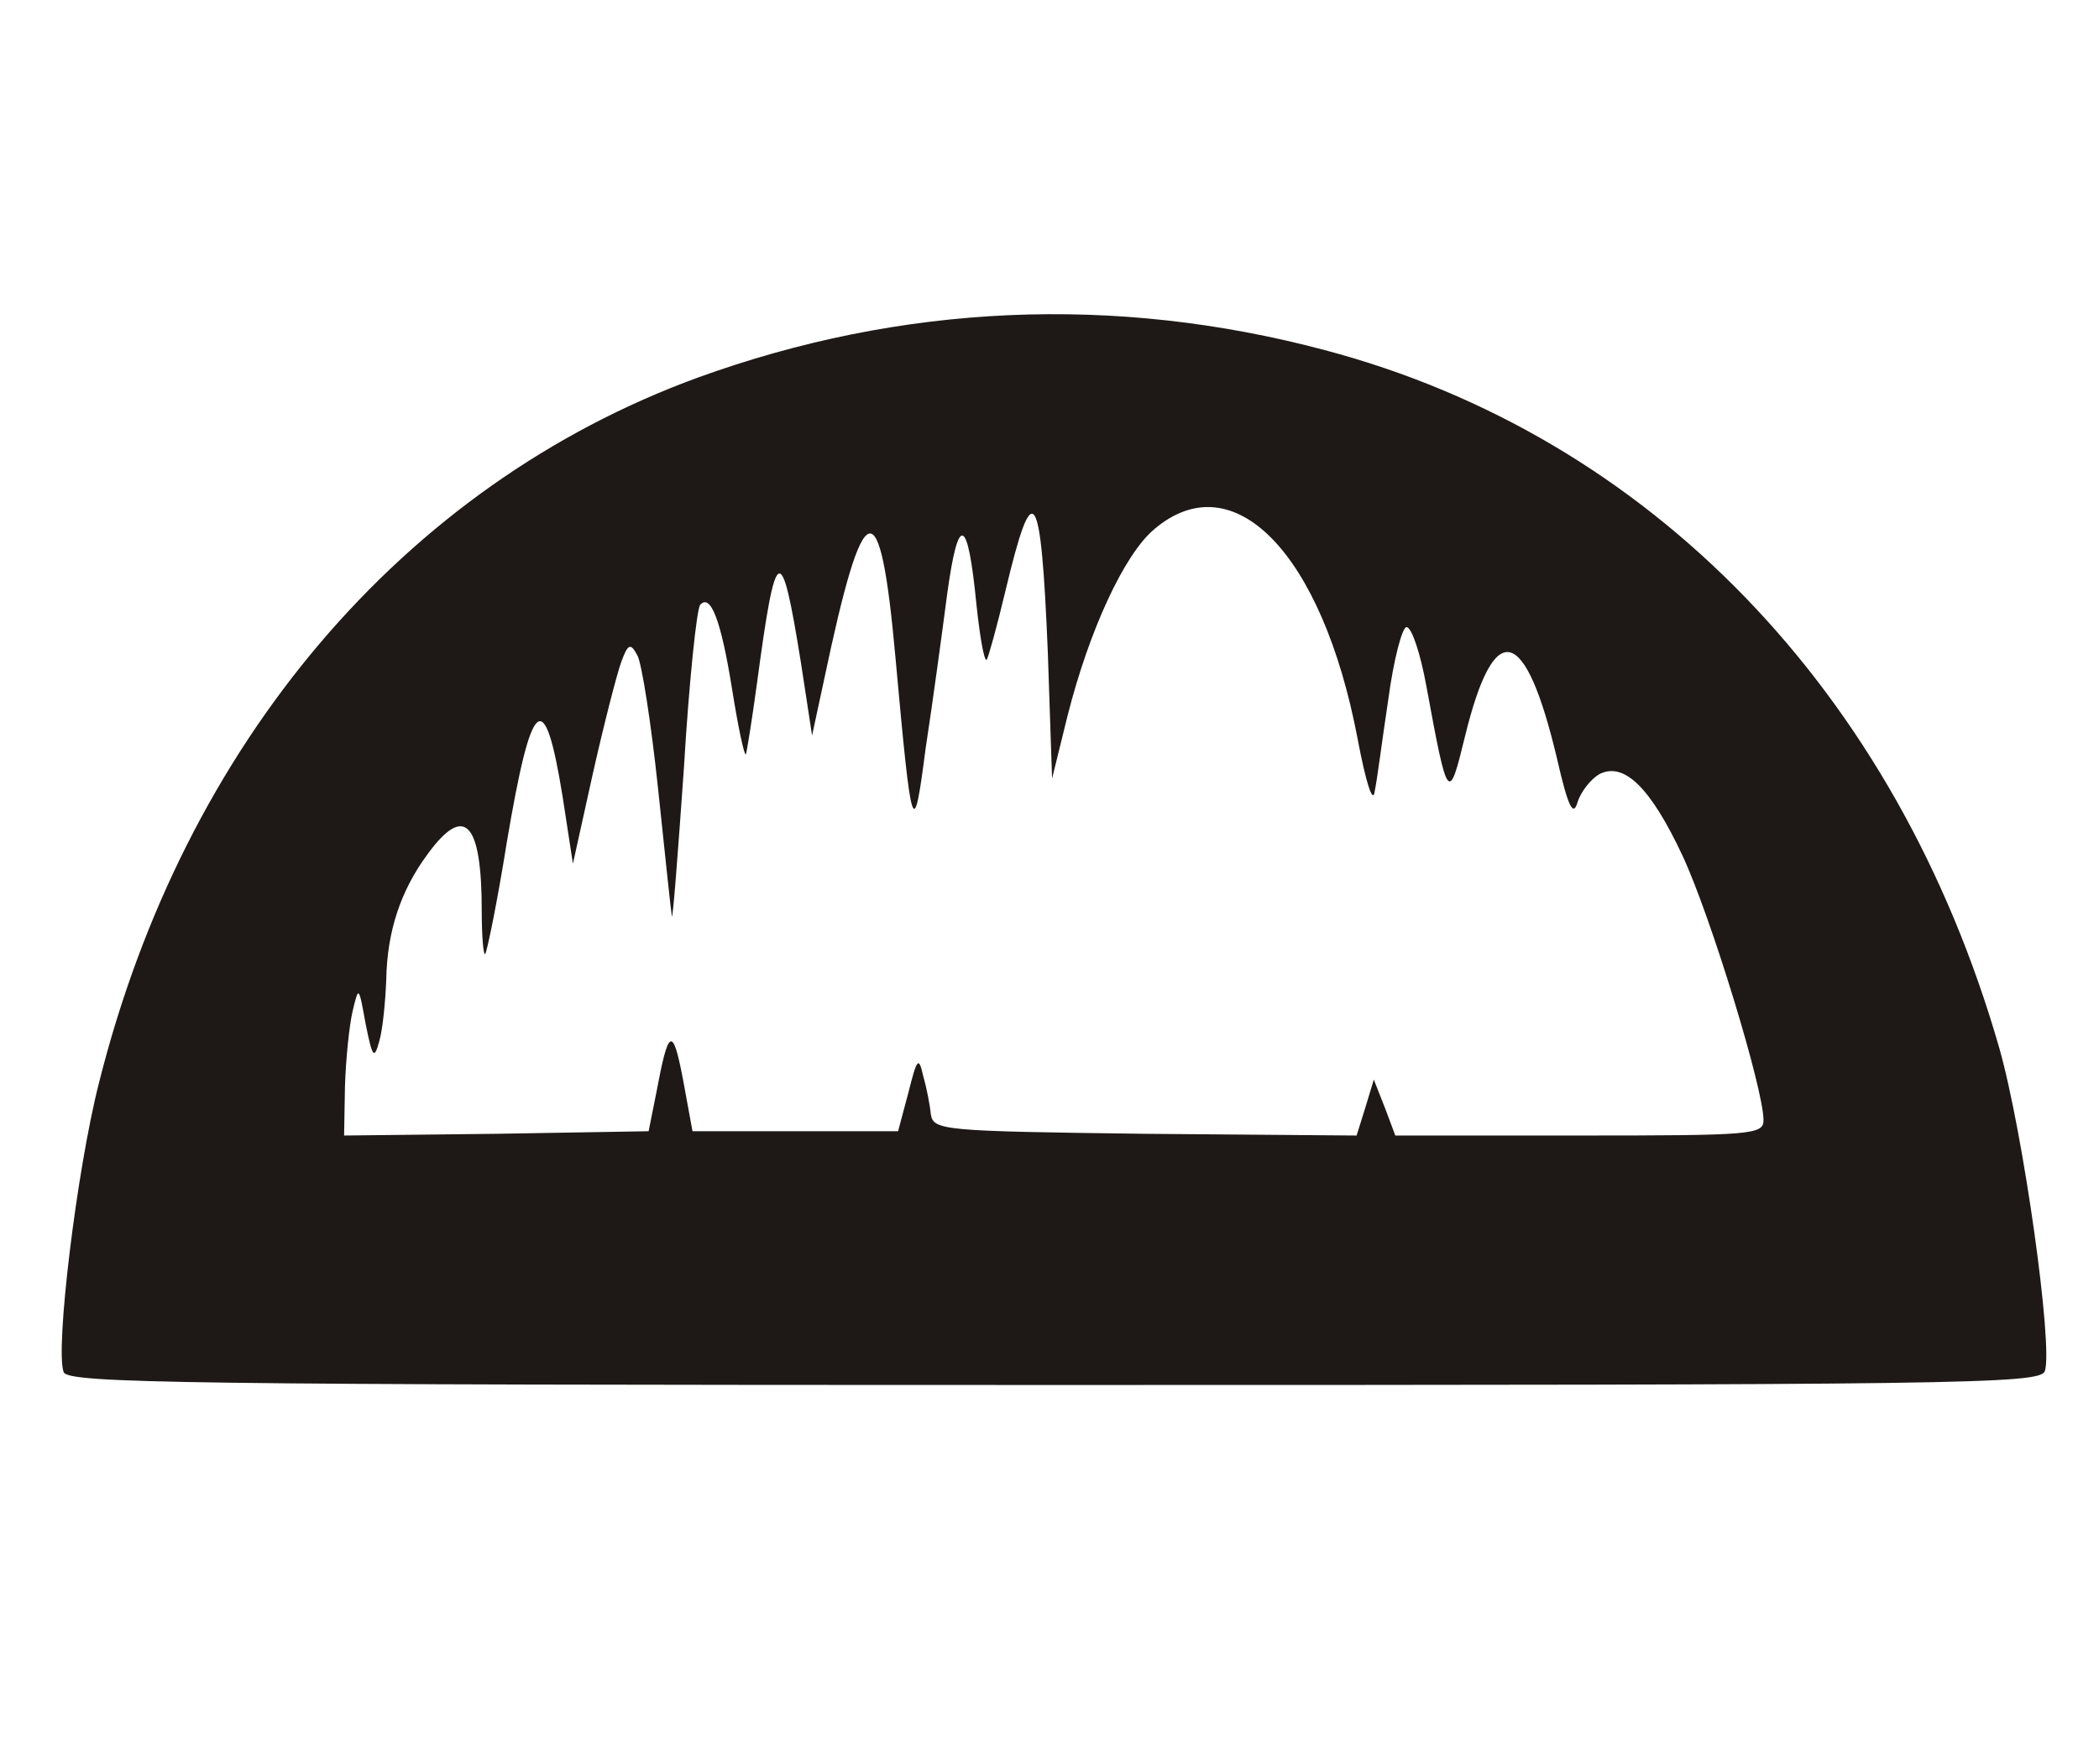
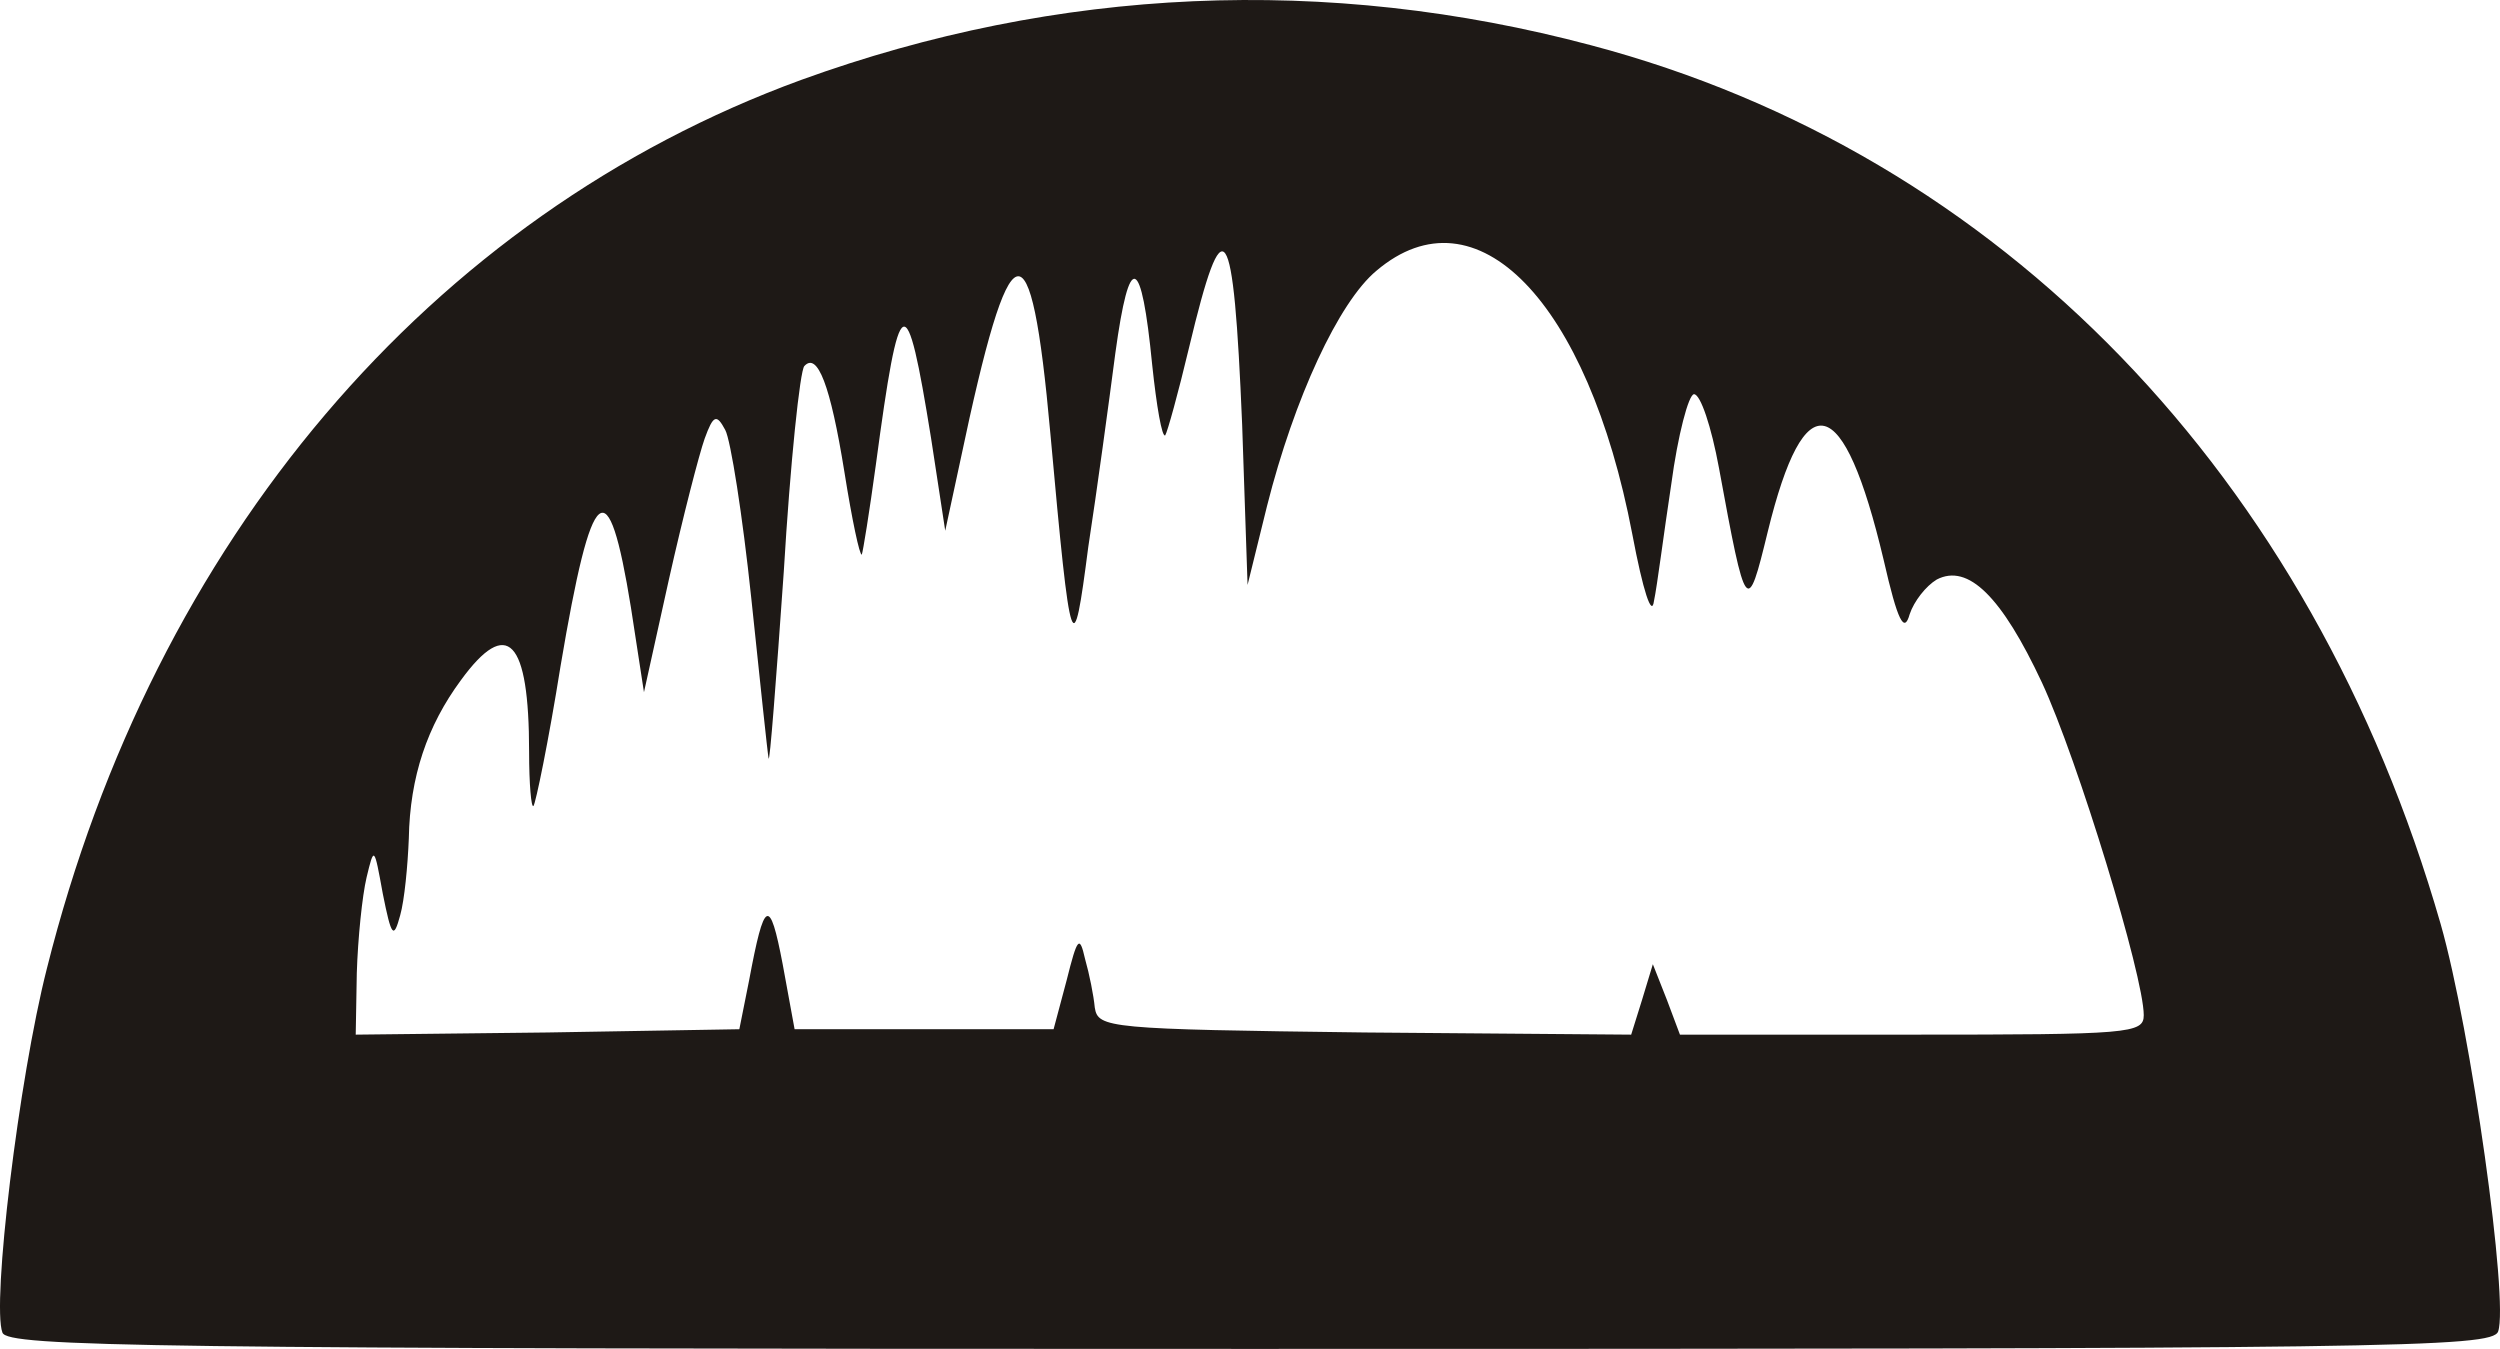
- <svg xmlns="http://www.w3.org/2000/svg" width="244" height="205" viewBox="0 0 2440 2050">
-   <path d="M74 1595c-10-26 15-234 41-336 99-395 354-695 696-820 237-86 485-97 729-32 378 100 665 397 784 811 28 98 63 348 53 376-6 15-98 16-1152 16-1018 0-1146-2-1151-15zm689-325c14-75 19-78 31-15l11 60h239l12-45c10-40 12-42 17-20 4 14 8 34 9 45 3 19 12 20 249 23l246 2 10-32 10-33 13 33 12 32h214c201 0 214-1 214-18 0-36-61-236-94-307-37-79-68-110-97-95-10 6-21 20-25 32-5 18-11 7-24-50-37-156-73-165-107-26-19 78-20 77-45-59-7-38-17-68-23-68-5 0-15 38-21 83-7 46-13 94-16 108-2 15-10-9-20-62-41-215-144-321-236-243-35 29-76 118-101 217l-18 73-5-148c-8-192-17-205-49-71-10 42-20 78-22 81-3 2-8-27-12-65-10-102-21-106-34-11-6 46-17 127-25 179-14 108-16 105-35-105-18-200-37-194-83 25l-14 65-13-85c-23-143-29-140-51 24-6 44-12 81-13 83-2 1-9-32-16-76-13-81-25-111-37-98-4 4-13 89-19 190-7 100-13 178-14 172-1-5-8-72-16-148s-19-146-24-155c-8-15-11-14-19 8-5 14-20 72-33 130l-23 104-12-78c-21-130-36-118-65 54-11 69-23 127-25 129s-4-20-4-50c0-104-20-125-63-66-31 42-47 89-48 146-1 25-4 57-8 71-6 22-8 20-16-20-8-44-8-44-15-15-4 17-8 56-9 88l-1 57 177-2 177-3 9-45z" fill="#1E1916" />
+ <svg xmlns="http://www.w3.org/2000/svg" width="230.7" height="124.477" viewBox="0 0 2307 1244.773">
+   <path fill="#1e1916" d="M2.254 1229.773c-10-26 15-234 41-336 99-395 354-695 696-820 237-86 485-97 729-32 378 100 665 397 784 811 28 98 63 348 53 376-6 15-98 16-1152 16-1018 0-1146-2-1151-15m689-325c14-75 19-78 31-15l11 60h239l12-45c10-40 12-42 17-20 4 14 8 34 9 45 3 19 12 20 249 23l246 2 10-32 10-33 13 33 12 32h214c201 0 214-1 214-18 0-36-61-236-94-307-37-79-68-110-97-95-10 6-21 20-25 32-5 18-11 7-24-50-37-156-73-165-107-26-19 78-20 77-45-59-7-38-17-68-23-68-5 0-15 38-21 83-7 46-13 94-16 108-2 15-10-9-20-62-41-215-144-321-236-243-35 29-76 118-101 217l-18 73-5-148c-8-192-17-205-49-71-10 42-20 78-22 81-3 2-8-27-12-65-10-102-21-106-34-11-6 46-17 127-25 179-14 108-16 105-35-105-18-200-37-194-83 25l-14 65-13-85c-23-143-29-140-51 24-6 44-12 81-13 83-2 1-9-32-16-76-13-81-25-111-37-98-4 4-13 89-19 190-7 100-13 178-14 172-1-5-8-72-16-148s-19-146-24-155c-8-15-11-14-19 8-5 14-20 72-33 130l-23 104-12-78c-21-130-36-118-65 54-11 69-23 127-25 129s-4-20-4-50c0-104-20-125-63-66-31 42-47 89-48 146-1 25-4 57-8 71-6 22-8 20-16-20-8-44-8-44-15-15-4 17-8 56-9 88l-1 57 177-2 177-3z" />
</svg>
